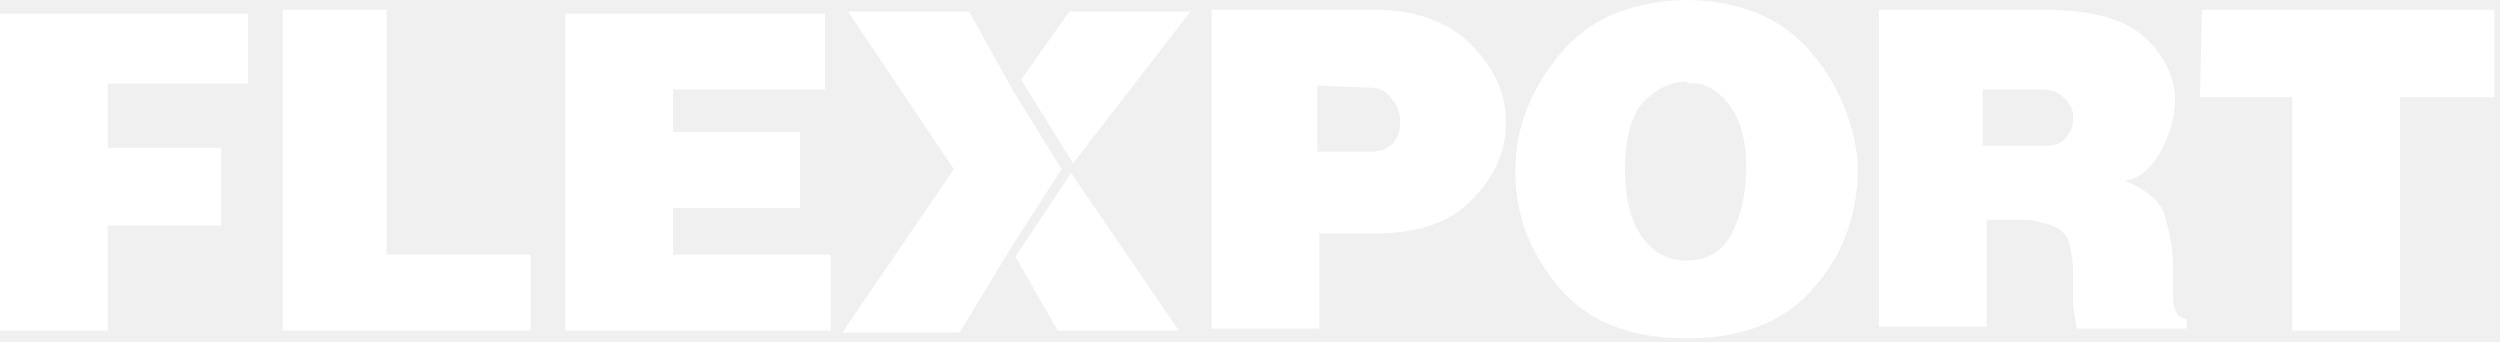
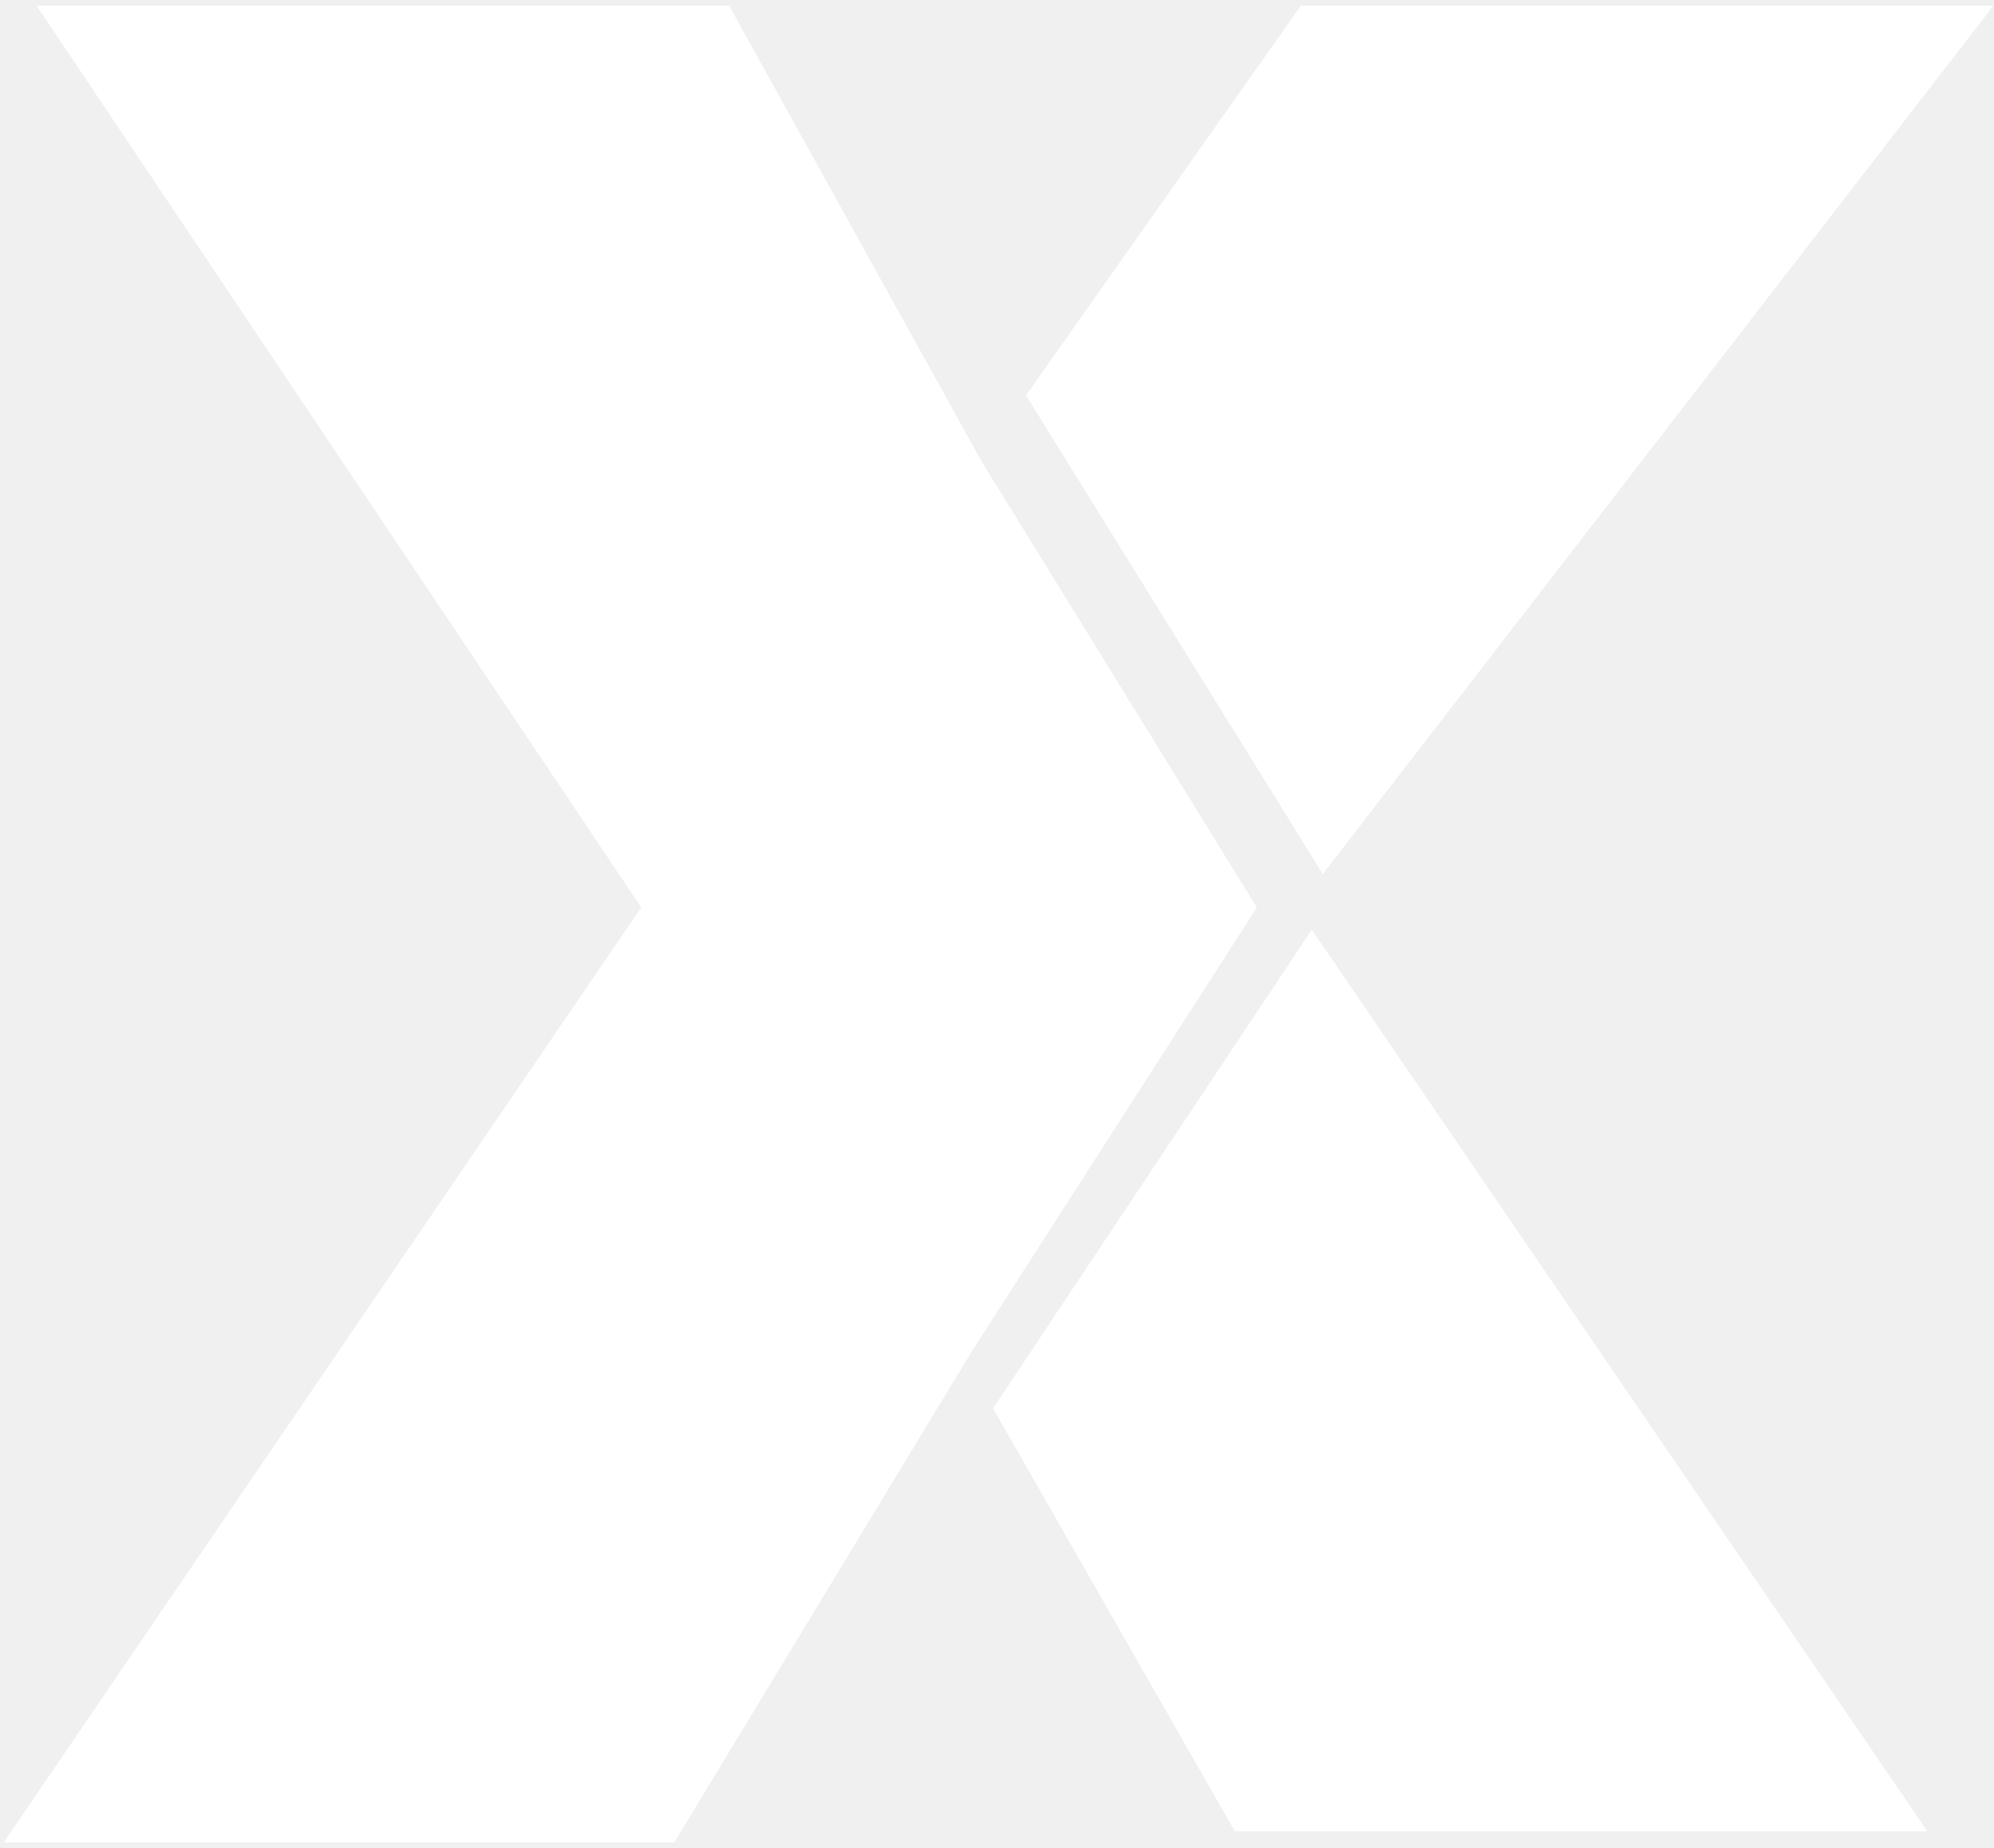
- <svg xmlns="http://www.w3.org/2000/svg" width="300px" height="41px" viewBox="0 0 300 41" version="1.1">
+ <svg xmlns="http://www.w3.org/2000/svg" width="299px" height="277px" viewBox="0 0 299 277" version="1.1">
  <defs />
-   <g id="360s" stroke="none" stroke-width="1" fill="none" fill-rule="evenodd">
-     <g id="Artboard" transform="translate(-52, -81)" fill-rule="nonzero" fill="#FFFFFF">
-       <g id="flex" transform="translate(52, 81)">
-         <path d="M101.769,1.4 L116.308,1.4 L121.615,10.967 L127.385,20.3 L121.385,29.633 L115.154,39.9 L101.077,39.9 L114.462,20.3 L101.769,1.4 Z M0,1.633 L29.769,1.633 L29.769,10.033 L12.923,10.033 L12.923,17.733 L26.538,17.733 L26.538,27.067 L12.923,27.067 L12.923,39.667 L0,39.667 L0,1.633 Z M33.923,1.167 L46.385,1.167 L46.385,30.567 L63.692,30.567 L63.692,39.667 L33.923,39.667 L33.923,1.167 Z M67.846,1.633 L99,1.633 L99,10.733 L80.769,10.733 L80.769,15.867 L96,15.867 L96,24.967 L80.769,24.967 L80.769,30.567 L99.692,30.567 L99.692,39.667 L67.846,39.667 L67.846,1.633 Z M122.538,9.567 L128.308,1.4 L142.846,1.4 L128.769,19.6 L122.538,9.567 Z M128.538,20.767 L141.462,39.667 L126.923,39.667 L121.846,30.8 L128.538,20.767 Z M164.769,1.167 C169.846,1.167 173.769,2.567 176.538,5.367 C179.308,8.167 180.692,11.2 180.692,14.467 L180.692,14.933 C180.692,18.2 179.308,21.233 176.769,23.8 C174.231,26.6 170.308,28 165.231,28 L158.308,28 L158.308,39.433 L145.385,39.433 L145.385,1.167 L164.769,1.167 Z M158.077,10.267 L158.077,18.2 L164.308,18.2 C165.462,18.2 166.385,17.967 167.077,17.267 C167.769,16.567 168,15.633 168,14.933 L168,14.233 L168,14 C167.769,13.067 167.538,12.367 166.846,11.667 C166.154,10.733 165.231,10.5 163.846,10.5 L158.077,10.267 L158.077,10.267 Z M202.154,0 C208.615,0 213.692,2.1 217.154,6.067 C220.615,10.033 222.462,14.7 222.923,19.367 L222.923,20.3 C222.923,25.433 221.308,30.333 217.846,34.3 C214.385,38.5 209.308,40.6 202.385,40.6 C195.462,40.6 190.385,38.5 186.923,34.3 C183.462,30.1 181.846,25.667 181.846,20.533 L181.846,20.3 C181.846,15.4 183.692,10.733 187.154,6.533 C190.615,2.333 195.462,0.233 202.154,0 Z M202.385,9.8 C200.308,9.8 198.692,10.733 197.077,12.367 C195.692,14 195,16.8 195,20.3 C195,23.8 195.692,26.6 197.077,28.467 C198.462,30.333 200.077,31.267 202.385,31.267 C204.692,31.267 206.538,30.333 207.692,28.233 C208.846,26.133 209.538,23.567 209.538,19.833 C209.538,16.8 208.846,14.467 207.692,12.833 C206.538,11.2 205.154,10.267 203.769,10.033 L203.077,10.033 C202.846,10.033 202.615,10.033 202.385,9.8 L202.385,9.8 Z M225.462,1.167 L245.308,1.167 C251.077,1.167 255,2.333 257.308,4.433 C259.615,6.533 260.769,8.867 261,11.433 L261,11.9 C261,14.233 260.308,16.333 259.154,18.433 C258,20.3 256.615,21.467 255,21.7 C257.769,22.867 259.385,24.267 259.846,26.133 C260.308,27.767 260.769,29.867 260.769,32.2 L260.769,34.3 C260.769,35.467 260.769,36.633 261,37.1 C261.231,37.8 261.692,38.267 262.385,38.267 L262.385,39.433 L249.231,39.433 C249,38.267 248.769,37.1 248.769,35.933 L248.769,32.9 C248.769,31.267 248.538,30.1 248.308,29.167 C248.077,28.233 247.385,27.533 246.231,27.067 C245.769,26.833 245.308,26.833 244.615,26.6 C243.923,26.367 243.462,26.367 242.769,26.367 L238.385,26.367 L238.385,39.2 L225.462,39.2 L225.462,1.167 Z M237.923,10.733 L237.923,17.5 L245.308,17.5 C246.462,17.5 247.385,17.267 247.846,16.567 C248.538,15.867 248.769,15.167 248.769,14.233 L248.769,13.767 C248.769,13.067 248.308,12.367 247.615,11.667 C246.923,10.967 246,10.733 244.846,10.733 L237.923,10.733 L237.923,10.733 Z M264.231,1.167 L299.308,1.167 L299.308,11.667 L288,11.667 L288,39.667 L275.077,39.667 L275.077,11.667 L264,11.667 L264.231,1.167 L264.231,1.167 Z" id="Shape" />
+   <g id="Hiring-Vendor-Logos" stroke="none" stroke-width="1" fill="none" fill-rule="evenodd">
+     <g id="Artboard" fill-rule="nonzero" fill="#FFFFFF">
+       <g id="flex" transform="translate(0, -2)">
+         <path d="M5.495,2.862 L109.341,2.862 L147.253,71.3 L188.462,138.069 L145.604,204.838 L101.099,278.285 L0.549,278.285 L96.154,138.069 L5.495,2.862 Z M153.846,61.285 L195.055,2.862 L298.901,2.862 L198.352,133.062 L153.846,61.285 Z M196.703,141.408 L289.011,276.615 L185.165,276.615 L148.901,213.185 L196.703,141.408 Z" id="Shape" />
      </g>
    </g>
  </g>
</svg>
